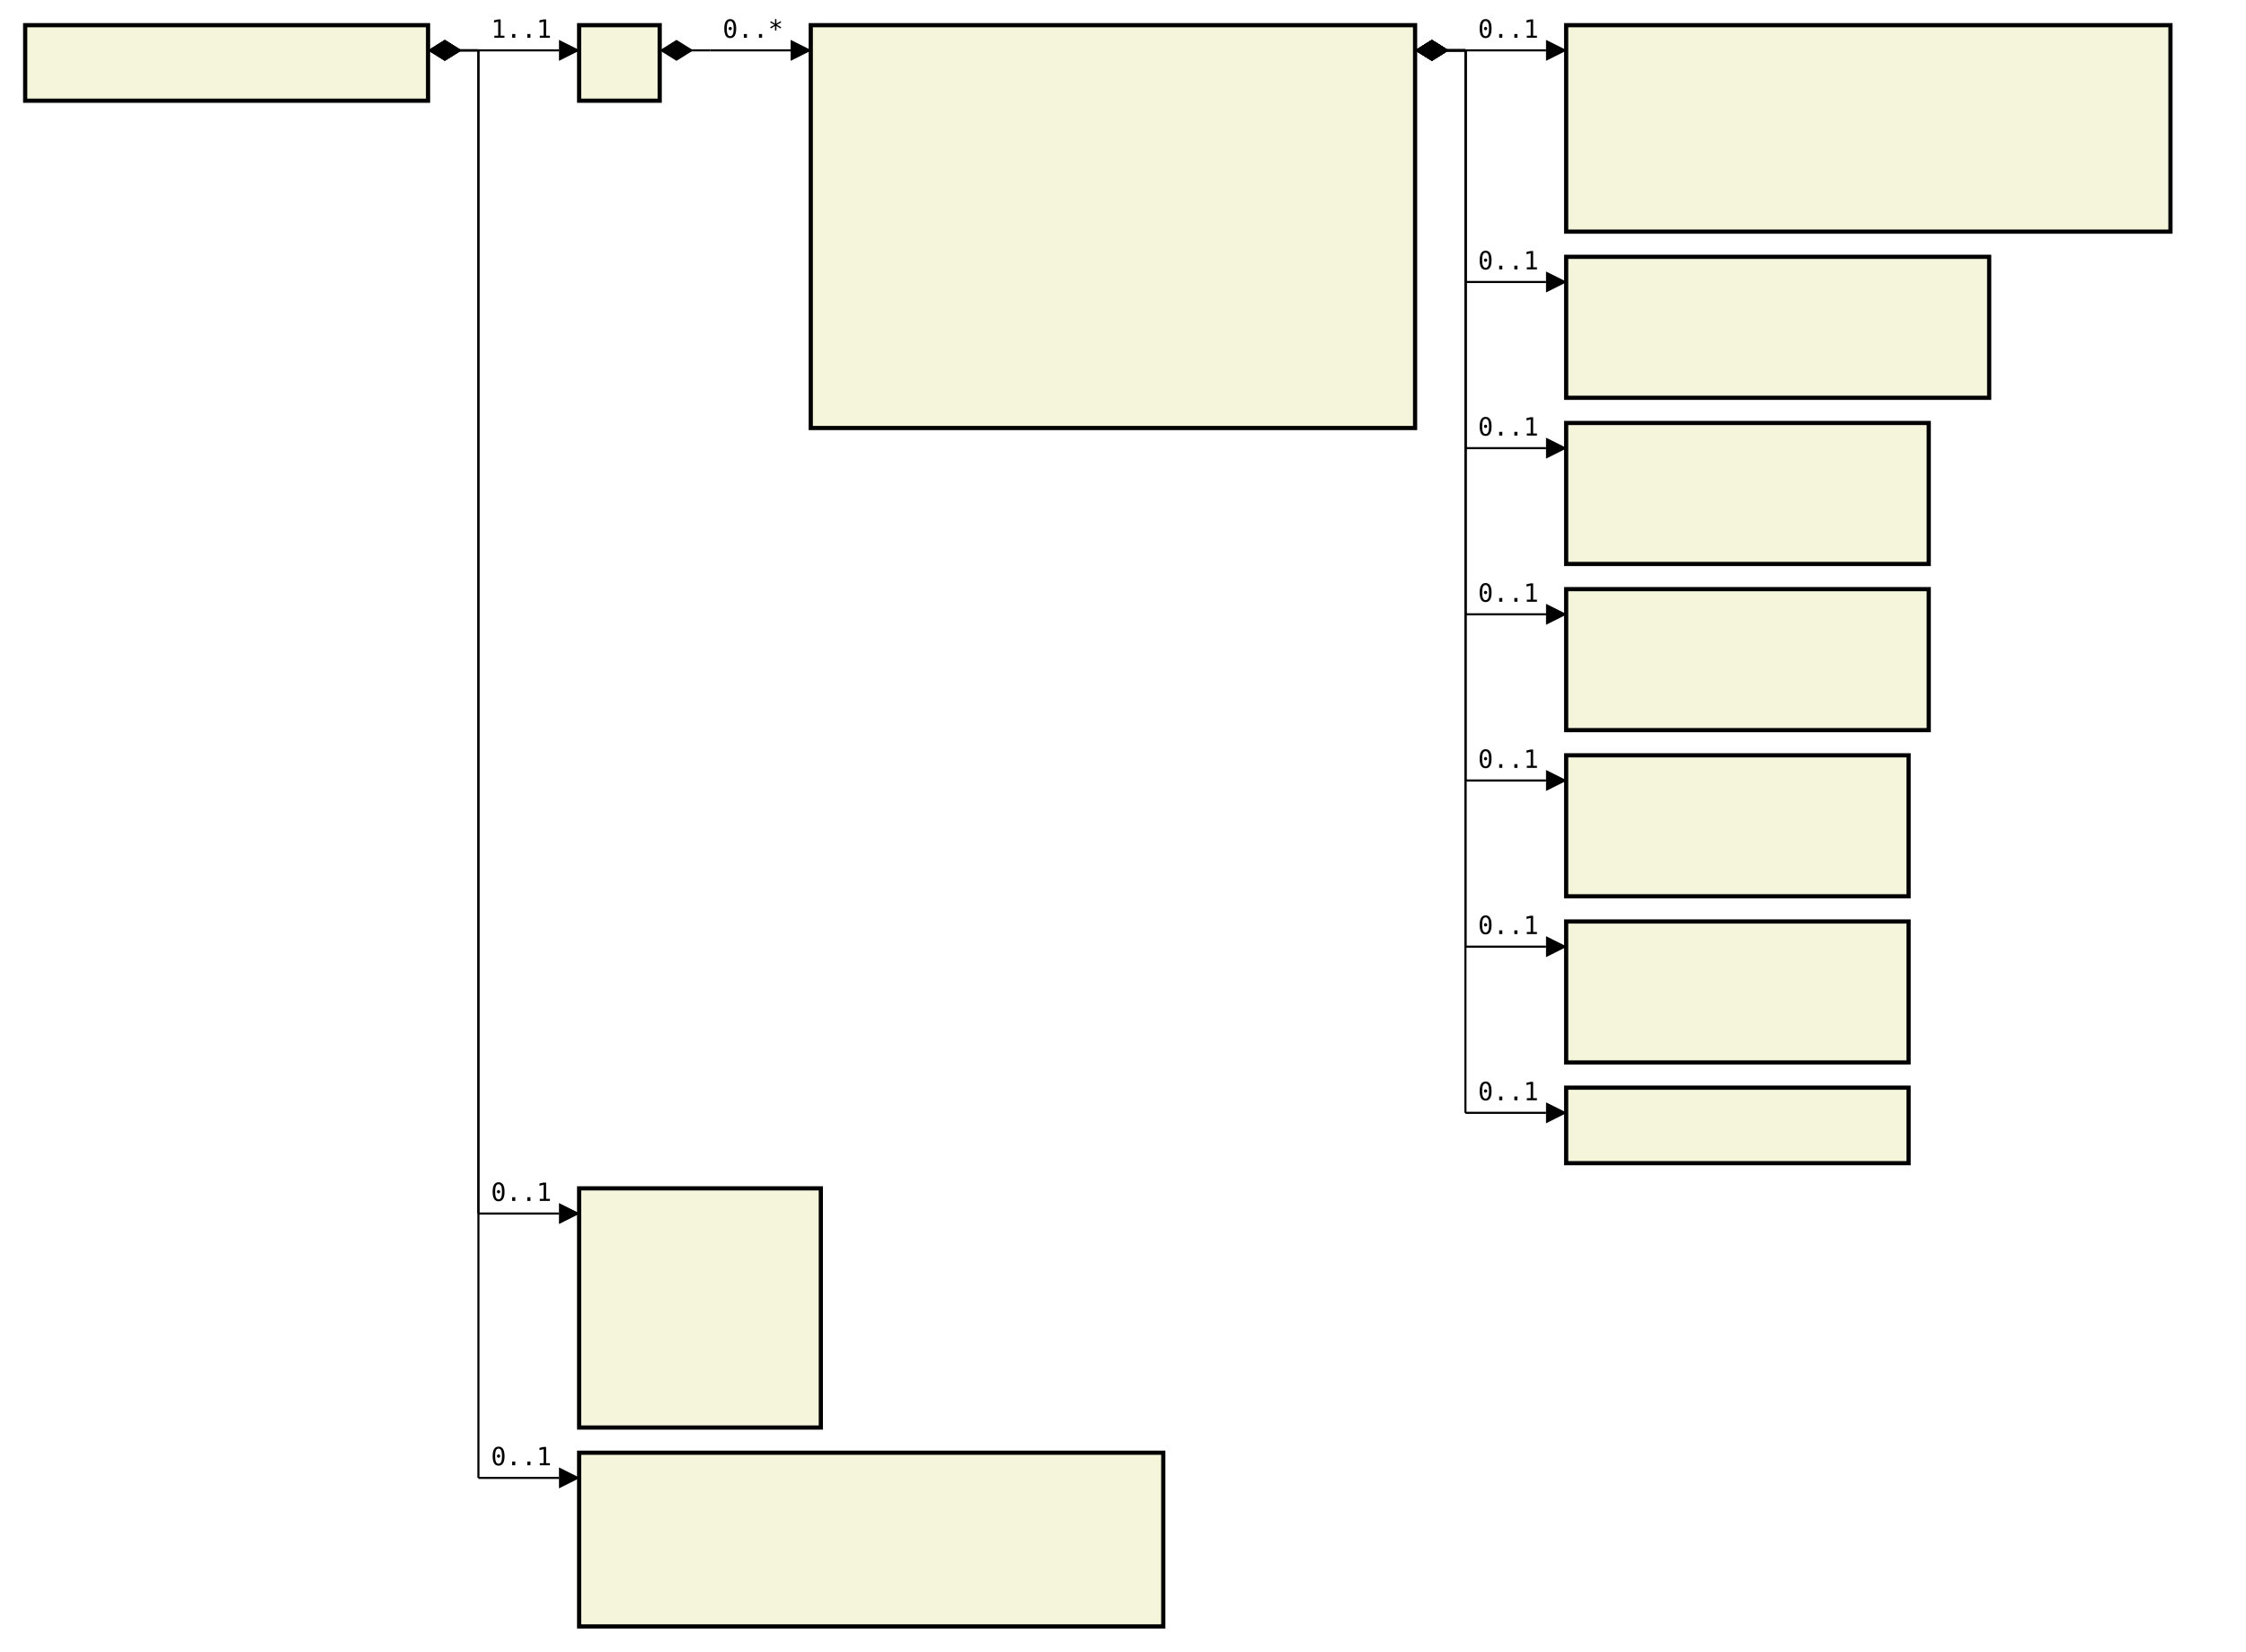
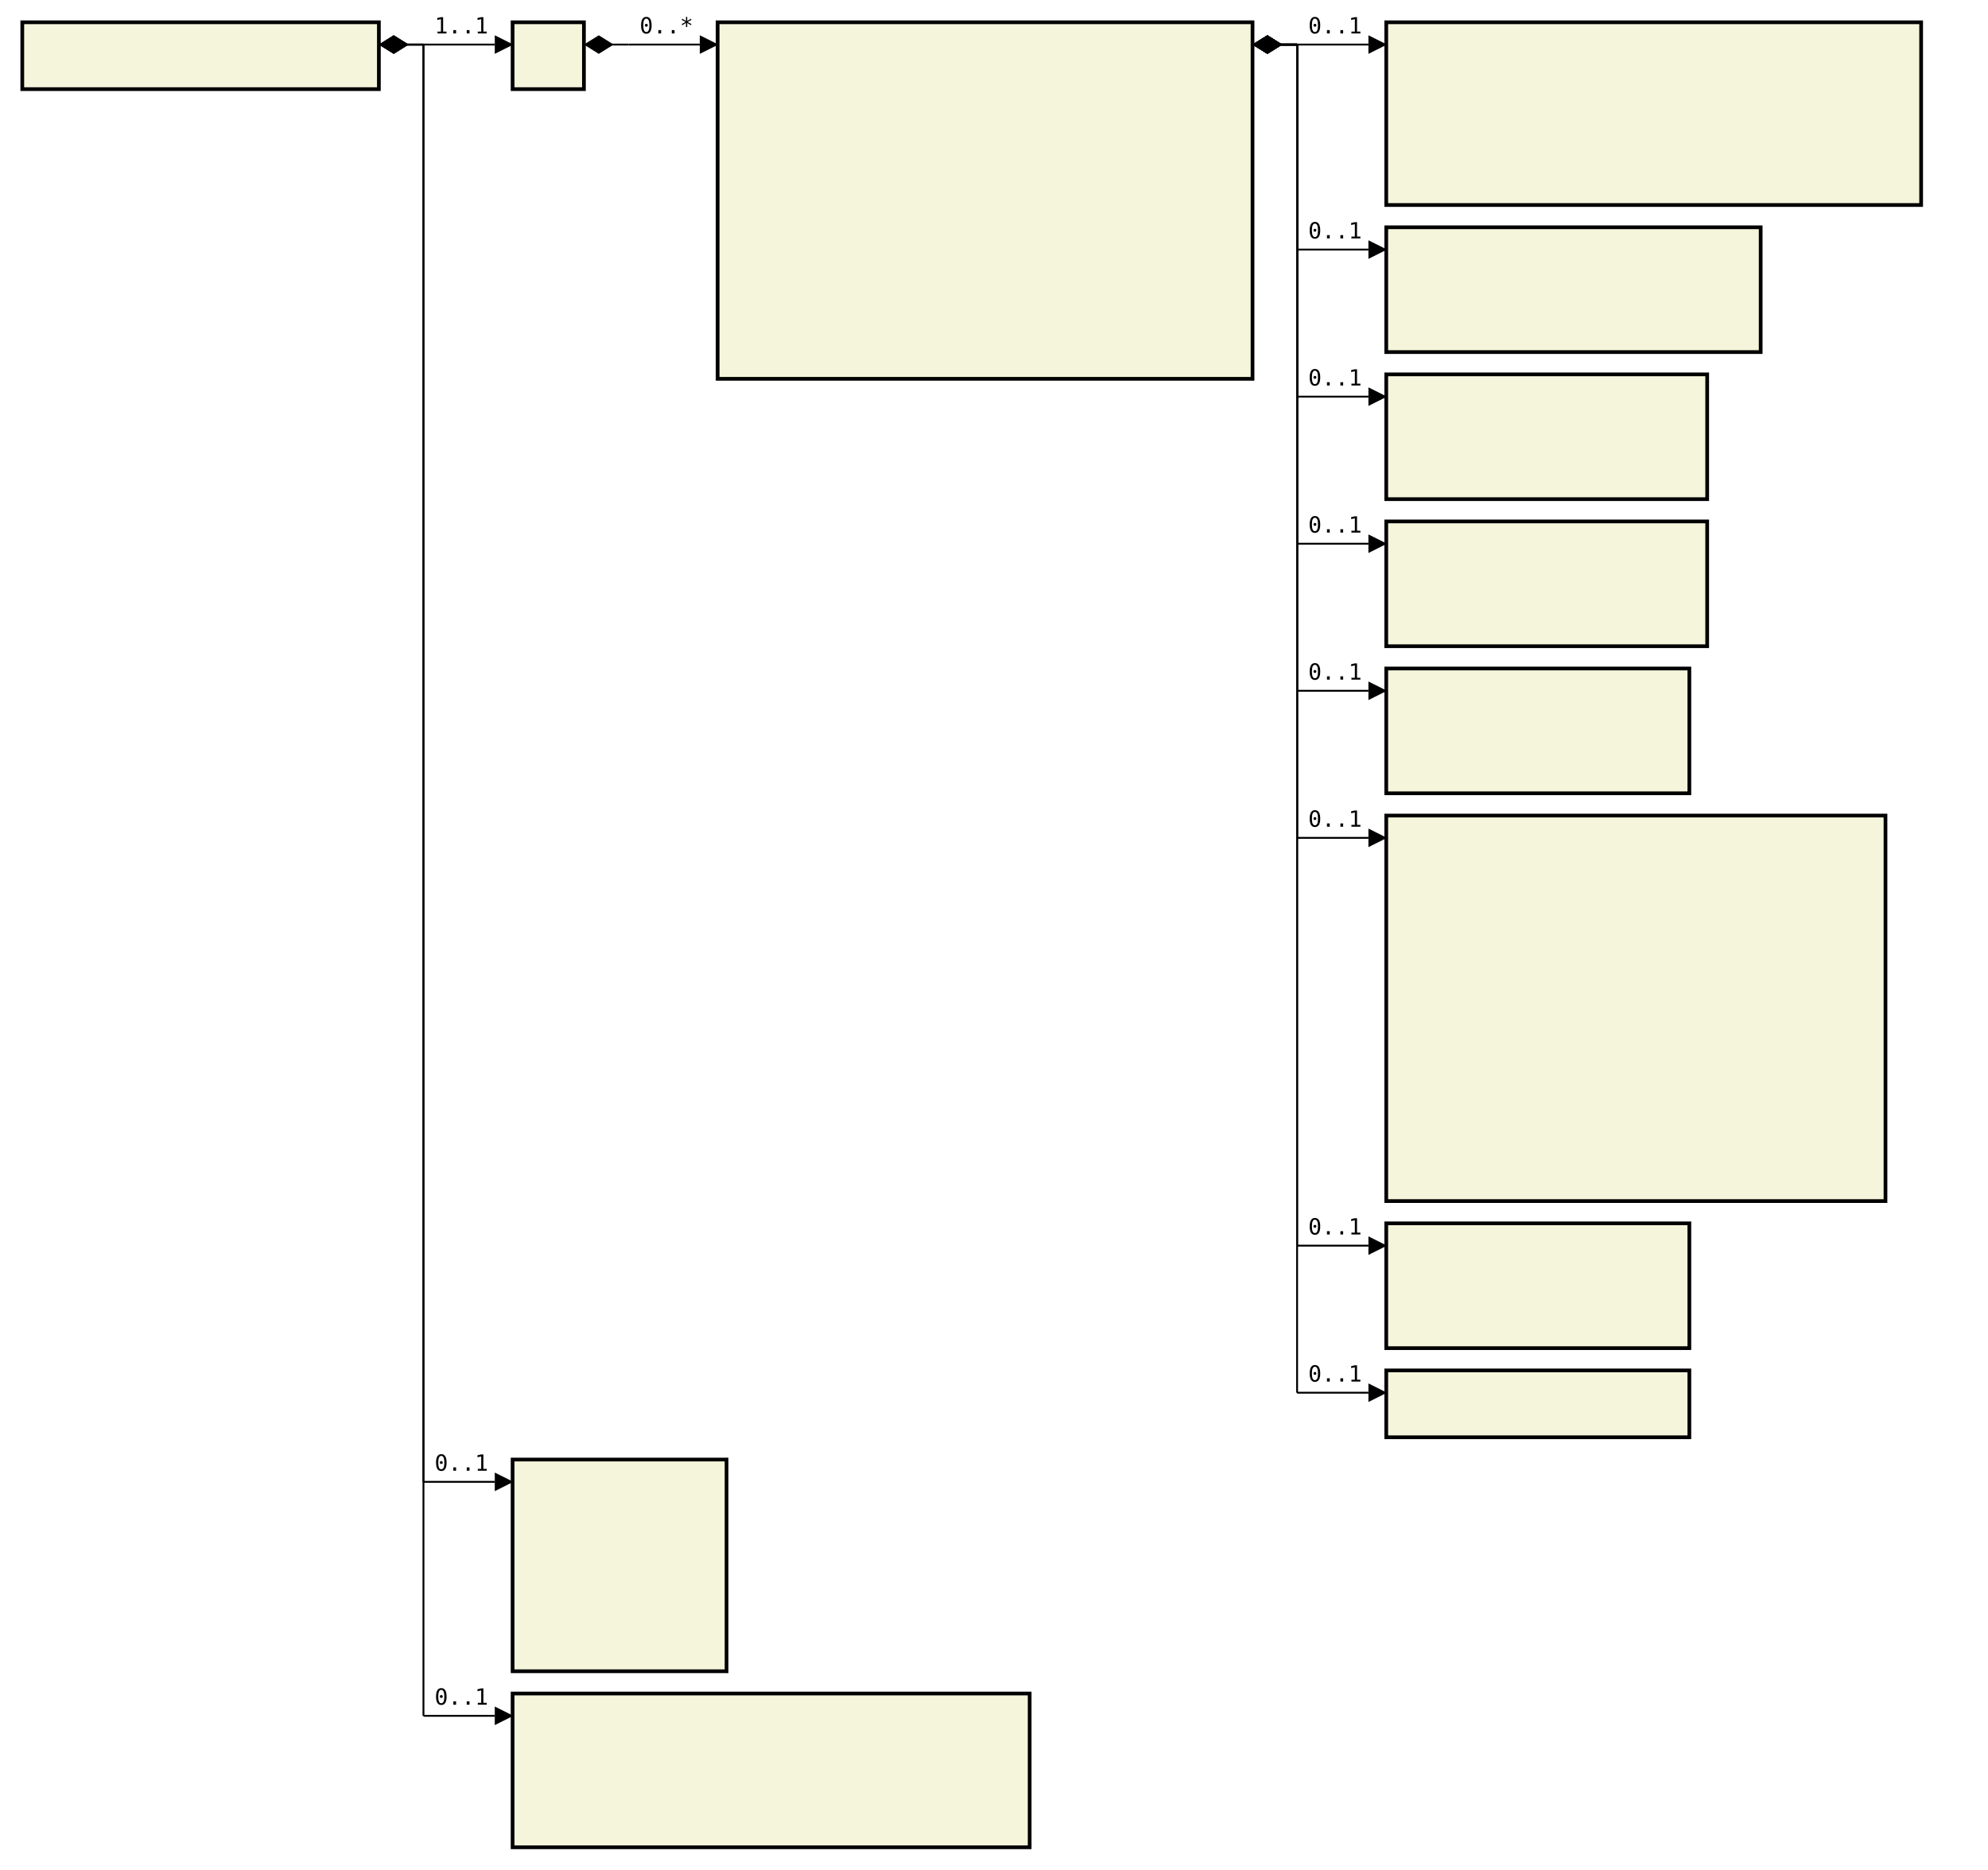
- <svg xmlns="http://www.w3.org/2000/svg" font-family="monospace" width="89.2em" height="65.6em" style="background-color:white">
+ <svg xmlns="http://www.w3.org/2000/svg" font-family="monospace" width="89.2em" height="83.9em" style="background-color:white">
  <defs>
    <marker id="Triangle" viewBox="0 0 10 10" refX="0" refY="5" markerUnits="strokeWidth" markerWidth="15" markerHeight="10" orient="auto">
      <path d="M 0 0 L 10 5 L 0 10 z" />
    </marker>
    <marker id="Diamond" viewBox="0 0 16 10" refX="0" refY="5" markerUnits="strokeWidth" markerWidth="20" markerHeight="10" orient="auto">
      <path d="M 0 5 L 8 10 L 16 5 L 8 0 z" />
    </marker>
  </defs>
  <rect x="1em" y="1em" width="16em" height="3em" fill="beige" stroke="black" stroke-width="2" />
  <text style="font-weight:bold" text-anchor="middle" x="9em" y="2.3em" fill="black">
</text>
  <rect x="23em" y="1em" width="3.2em" height="3em" fill="beige" stroke="black" stroke-width="2" />
  <text style="font-weight:bold" text-anchor="middle" x="24.6em" y="2.3em" fill="black">
</text>
  <rect x="32.2em" y="1em" width="24em" height="16em" fill="beige" stroke="black" stroke-width="2" />
  <text style="font-weight:bold" text-anchor="middle" x="44.2em" y="2.3em" fill="black">
</text>
  <text x="33.2em" y="4.3em" fill="darkslateblue">
</text>
  <text x="33.2em" y="5.6em" fill="darkslateblue">
</text>
  <text x="33.2em" y="6.9em" fill="darkslateblue">
</text>
  <text x="33.2em" y="8.2em" fill="darkslateblue">
</text>
  <text x="33.2em" y="9.5em" fill="darkslateblue">
</text>
  <text x="33.2em" y="10.8em" fill="darkslateblue">
</text>
  <text x="33.2em" y="12.1em" fill="darkslateblue">
</text>
  <text x="33.2em" y="13.4em" fill="darkslateblue">
</text>
  <text x="33.2em" y="14.7em" fill="darkslateblue">
</text>
  <text x="33.2em" y="16em" fill="darkslateblue">
</text>
  <rect x="62.2em" y="1em" width="24em" height="8.2em" fill="beige" stroke="black" stroke-width="2" />
  <text style="font-weight:bold" text-anchor="middle" x="74.2em" y="2.3em" fill="black">
</text>
  <text x="63.2em" y="4.3em" fill="darkslateblue">
</text>
  <text x="63.2em" y="5.6em" fill="darkslateblue">
</text>
  <text x="63.2em" y="6.9em" fill="darkslateblue">
</text>
  <text x="63.2em" y="8.2em" fill="darkslateblue">
</text>
  <rect x="62.2em" y="10.2em" width="16.8em" height="5.6em" fill="beige" stroke="black" stroke-width="2" />
  <text style="font-weight:bold" text-anchor="middle" x="70.6em" y="11.5em" fill="black">
</text>
  <text x="63.2em" y="13.5em" fill="darkslateblue">
</text>
  <text x="63.2em" y="14.8em" fill="darkslateblue">
</text>
  <rect x="62.2em" y="16.8em" width="14.4em" height="5.6em" fill="beige" stroke="black" stroke-width="2" />
  <text style="font-weight:bold" text-anchor="middle" x="69.4em" y="18.1em" fill="black">
</text>
  <text x="63.2em" y="20.1em" fill="darkslateblue">
</text>
  <text x="63.2em" y="21.4em" fill="darkslateblue">
</text>
  <rect x="62.2em" y="23.4em" width="14.4em" height="5.6em" fill="beige" stroke="black" stroke-width="2" />
  <text style="font-weight:bold" text-anchor="middle" x="69.4em" y="24.7em" fill="black">
</text>
  <text x="63.2em" y="26.7em" fill="darkslateblue">
</text>
  <text x="63.2em" y="28em" fill="darkslateblue">
</text>
  <rect x="62.2em" y="30em" width="13.6em" height="5.6em" fill="beige" stroke="black" stroke-width="2" />
  <text style="font-weight:bold" text-anchor="middle" x="69em" y="31.3em" fill="black">
</text>
  <text x="63.2em" y="33.3em" fill="darkslateblue">
</text>
  <text x="63.2em" y="34.6em" fill="darkslateblue">
</text>
-   <rect x="62.2em" y="36.6em" width="13.6em" height="5.6em" fill="beige" stroke="black" stroke-width="2" />
-   <text style="font-weight:bold" text-anchor="middle" x="69em" y="37.9em" fill="black">
+   <rect x="62.2em" y="36.6em" width="22.4em" height="17.3em" fill="beige" stroke="black" stroke-width="2" />
+   <text style="font-weight:bold" text-anchor="middle" x="73.4em" y="37.9em" fill="black">
</text>
  <text x="63.2em" y="39.9em" fill="darkslateblue">
</text>
  <text x="63.2em" y="41.2em" fill="darkslateblue">
</text>
-   <rect x="62.2em" y="43.2em" width="13.6em" height="3em" fill="beige" stroke="black" stroke-width="2" />
-   <text style="font-weight:bold" text-anchor="middle" x="69em" y="44.5em" fill="black">
+   <text x="63.2em" y="42.5em" fill="darkslateblue">
</text>
-   <rect x="23em" y="47.2em" width="9.6em" height="9.5em" fill="beige" stroke="black" stroke-width="2" />
-   <text style="font-weight:bold" text-anchor="middle" x="27.8em" y="48.5em" fill="black">
+   <text x="63.2em" y="43.8em" fill="darkslateblue">
</text>
-   <text x="24em" y="50.5em" fill="darkslateblue">
+   <text x="63.2em" y="45.1em" fill="darkslateblue">
</text>
-   <text x="24em" y="51.8em" fill="darkslateblue">
+   <text x="63.2em" y="46.4em" fill="darkslateblue">
</text>
-   <text x="24em" y="53.1em" fill="darkslateblue">
+   <text x="63.2em" y="47.7em" fill="darkslateblue">
</text>
-   <text x="24em" y="54.4em" fill="darkslateblue">
+   <text x="63.2em" y="49em" fill="darkslateblue">
</text>
-   <text x="24em" y="55.7em" fill="darkslateblue">
+   <text x="63.2em" y="50.3em" fill="darkslateblue">
</text>
-   <rect x="23em" y="57.7em" width="23.2em" height="6.9em" fill="beige" stroke="black" stroke-width="2" />
-   <text style="font-weight:bold" text-anchor="middle" x="34.6em" y="59em" fill="black">
+   <text x="63.2em" y="51.6em" fill="darkslateblue">
</text>
-   <text x="24em" y="61em" fill="darkslateblue">
+   <text x="63.2em" y="52.9em" fill="darkslateblue">
</text>
-   <text x="24em" y="62.3em" fill="darkslateblue">
+   <rect x="62.2em" y="54.9em" width="13.6em" height="5.6em" fill="beige" stroke="black" stroke-width="2" />
+   <text style="font-weight:bold" text-anchor="middle" x="69em" y="56.2em" fill="black">
</text>
-   <text x="24em" y="63.6em" fill="darkslateblue">
+   <text x="63.2em" y="58.2em" fill="darkslateblue">
+ </text>
+   <text x="63.2em" y="59.5em" fill="darkslateblue">
+ </text>
+   <rect x="62.2em" y="61.5em" width="13.6em" height="3em" fill="beige" stroke="black" stroke-width="2" />
+   <text style="font-weight:bold" text-anchor="middle" x="69em" y="62.8em" fill="black">
+ </text>
+   <rect x="23em" y="65.5em" width="9.6em" height="9.5em" fill="beige" stroke="black" stroke-width="2" />
+   <text style="font-weight:bold" text-anchor="middle" x="27.8em" y="66.8em" fill="black">
+ </text>
+   <text x="24em" y="68.8em" fill="darkslateblue">
+ </text>
+   <text x="24em" y="70.1em" fill="darkslateblue">
+ </text>
+   <text x="24em" y="71.4em" fill="darkslateblue">
+ </text>
+   <text x="24em" y="72.7em" fill="darkslateblue">
+ </text>
+   <text x="24em" y="74em" fill="darkslateblue">
+ </text>
+   <rect x="23em" y="76em" width="23.2em" height="6.9em" fill="beige" stroke="black" stroke-width="2" />
+   <text style="font-weight:bold" text-anchor="middle" x="34.6em" y="77.3em" fill="black">
+ </text>
+   <text x="24em" y="79.3em" fill="darkslateblue">
+ </text>
+   <text x="24em" y="80.6em" fill="darkslateblue">
+ </text>
+   <text x="24em" y="81.9em" fill="darkslateblue">
</text>
  <line x1="17em" y1="2em" x2="19em" y2="2em" stroke="black" marker-start="url(#Diamond)" />
  <line x1="19em" y1="2em" x2="19em" y2="2em" stroke="black" />
  <line x1="19em" y1="2em" x2="22.2em" y2="2em" stroke="black" marker-end="url(#Triangle)" />
  <text x="19.5em" y="1.5em">1..1</text>
  <line x1="26.2em" y1="2em" x2="28.2em" y2="2em" stroke="black" marker-start="url(#Diamond)" />
  <line x1="28.2em" y1="2em" x2="28.2em" y2="2em" stroke="black" />
  <line x1="28.2em" y1="2em" x2="31.4em" y2="2em" stroke="black" marker-end="url(#Triangle)" />
  <text x="28.7em" y="1.5em">0..*</text>
  <line x1="56.2em" y1="2em" x2="58.2em" y2="2em" stroke="black" marker-start="url(#Diamond)" />
  <line x1="58.2em" y1="2em" x2="58.2em" y2="2em" stroke="black" />
  <line x1="58.2em" y1="2em" x2="61.4em" y2="2em" stroke="black" marker-end="url(#Triangle)" />
  <text x="58.7em" y="1.5em">0..1</text>
  <line x1="56.2em" y1="2em" x2="58.2em" y2="2em" stroke="black" marker-start="url(#Diamond)" />
  <line x1="58.2em" y1="2em" x2="58.2em" y2="11.2em" stroke="black" />
  <line x1="58.2em" y1="11.2em" x2="61.4em" y2="11.2em" stroke="black" marker-end="url(#Triangle)" />
  <text x="58.7em" y="10.7em">0..1</text>
  <line x1="56.2em" y1="2em" x2="58.2em" y2="2em" stroke="black" marker-start="url(#Diamond)" />
  <line x1="58.2em" y1="2em" x2="58.2em" y2="17.8em" stroke="black" />
  <line x1="58.2em" y1="17.8em" x2="61.4em" y2="17.8em" stroke="black" marker-end="url(#Triangle)" />
  <text x="58.7em" y="17.3em">0..1</text>
  <line x1="56.2em" y1="2em" x2="58.2em" y2="2em" stroke="black" marker-start="url(#Diamond)" />
  <line x1="58.2em" y1="2em" x2="58.2em" y2="24.4em" stroke="black" />
  <line x1="58.2em" y1="24.4em" x2="61.4em" y2="24.4em" stroke="black" marker-end="url(#Triangle)" />
  <text x="58.7em" y="23.9em">0..1</text>
  <line x1="56.2em" y1="2em" x2="58.2em" y2="2em" stroke="black" marker-start="url(#Diamond)" />
  <line x1="58.2em" y1="2em" x2="58.2em" y2="31em" stroke="black" />
  <line x1="58.2em" y1="31em" x2="61.4em" y2="31em" stroke="black" marker-end="url(#Triangle)" />
  <text x="58.7em" y="30.5em">0..1</text>
  <line x1="56.2em" y1="2em" x2="58.2em" y2="2em" stroke="black" marker-start="url(#Diamond)" />
  <line x1="58.2em" y1="2em" x2="58.2em" y2="37.6em" stroke="black" />
  <line x1="58.2em" y1="37.6em" x2="61.4em" y2="37.6em" stroke="black" marker-end="url(#Triangle)" />
  <text x="58.7em" y="37.1em">0..1</text>
  <line x1="56.2em" y1="2em" x2="58.2em" y2="2em" stroke="black" marker-start="url(#Diamond)" />
-   <line x1="58.2em" y1="2em" x2="58.2em" y2="44.2em" stroke="black" />
-   <line x1="58.2em" y1="44.2em" x2="61.4em" y2="44.2em" stroke="black" marker-end="url(#Triangle)" />
-   <text x="58.7em" y="43.7em">0..1</text>
+   <line x1="58.2em" y1="2em" x2="58.2em" y2="55.9em" stroke="black" />
+   <line x1="58.2em" y1="55.9em" x2="61.4em" y2="55.9em" stroke="black" marker-end="url(#Triangle)" />
+   <text x="58.7em" y="55.4em">0..1</text>
+   <line x1="56.2em" y1="2em" x2="58.2em" y2="2em" stroke="black" marker-start="url(#Diamond)" />
+   <line x1="58.2em" y1="2em" x2="58.2em" y2="62.5em" stroke="black" />
+   <line x1="58.2em" y1="62.5em" x2="61.4em" y2="62.5em" stroke="black" marker-end="url(#Triangle)" />
+   <text x="58.7em" y="62em">0..1</text>
  <line x1="17em" y1="2em" x2="19em" y2="2em" stroke="black" marker-start="url(#Diamond)" />
-   <line x1="19em" y1="2em" x2="19em" y2="48.2em" stroke="black" />
-   <line x1="19em" y1="48.2em" x2="22.2em" y2="48.2em" stroke="black" marker-end="url(#Triangle)" />
-   <text x="19.5em" y="47.7em">0..1</text>
+   <line x1="19em" y1="2em" x2="19em" y2="66.5em" stroke="black" />
+   <line x1="19em" y1="66.5em" x2="22.2em" y2="66.5em" stroke="black" marker-end="url(#Triangle)" />
+   <text x="19.5em" y="66em">0..1</text>
  <line x1="17em" y1="2em" x2="19em" y2="2em" stroke="black" marker-start="url(#Diamond)" />
-   <line x1="19em" y1="2em" x2="19em" y2="58.7em" stroke="black" />
-   <line x1="19em" y1="58.7em" x2="22.2em" y2="58.7em" stroke="black" marker-end="url(#Triangle)" />
-   <text x="19.5em" y="58.2em">0..1</text>
+   <line x1="19em" y1="2em" x2="19em" y2="77em" stroke="black" />
+   <line x1="19em" y1="77em" x2="22.2em" y2="77em" stroke="black" marker-end="url(#Triangle)" />
+   <text x="19.5em" y="76.5em">0..1</text>
</svg>
